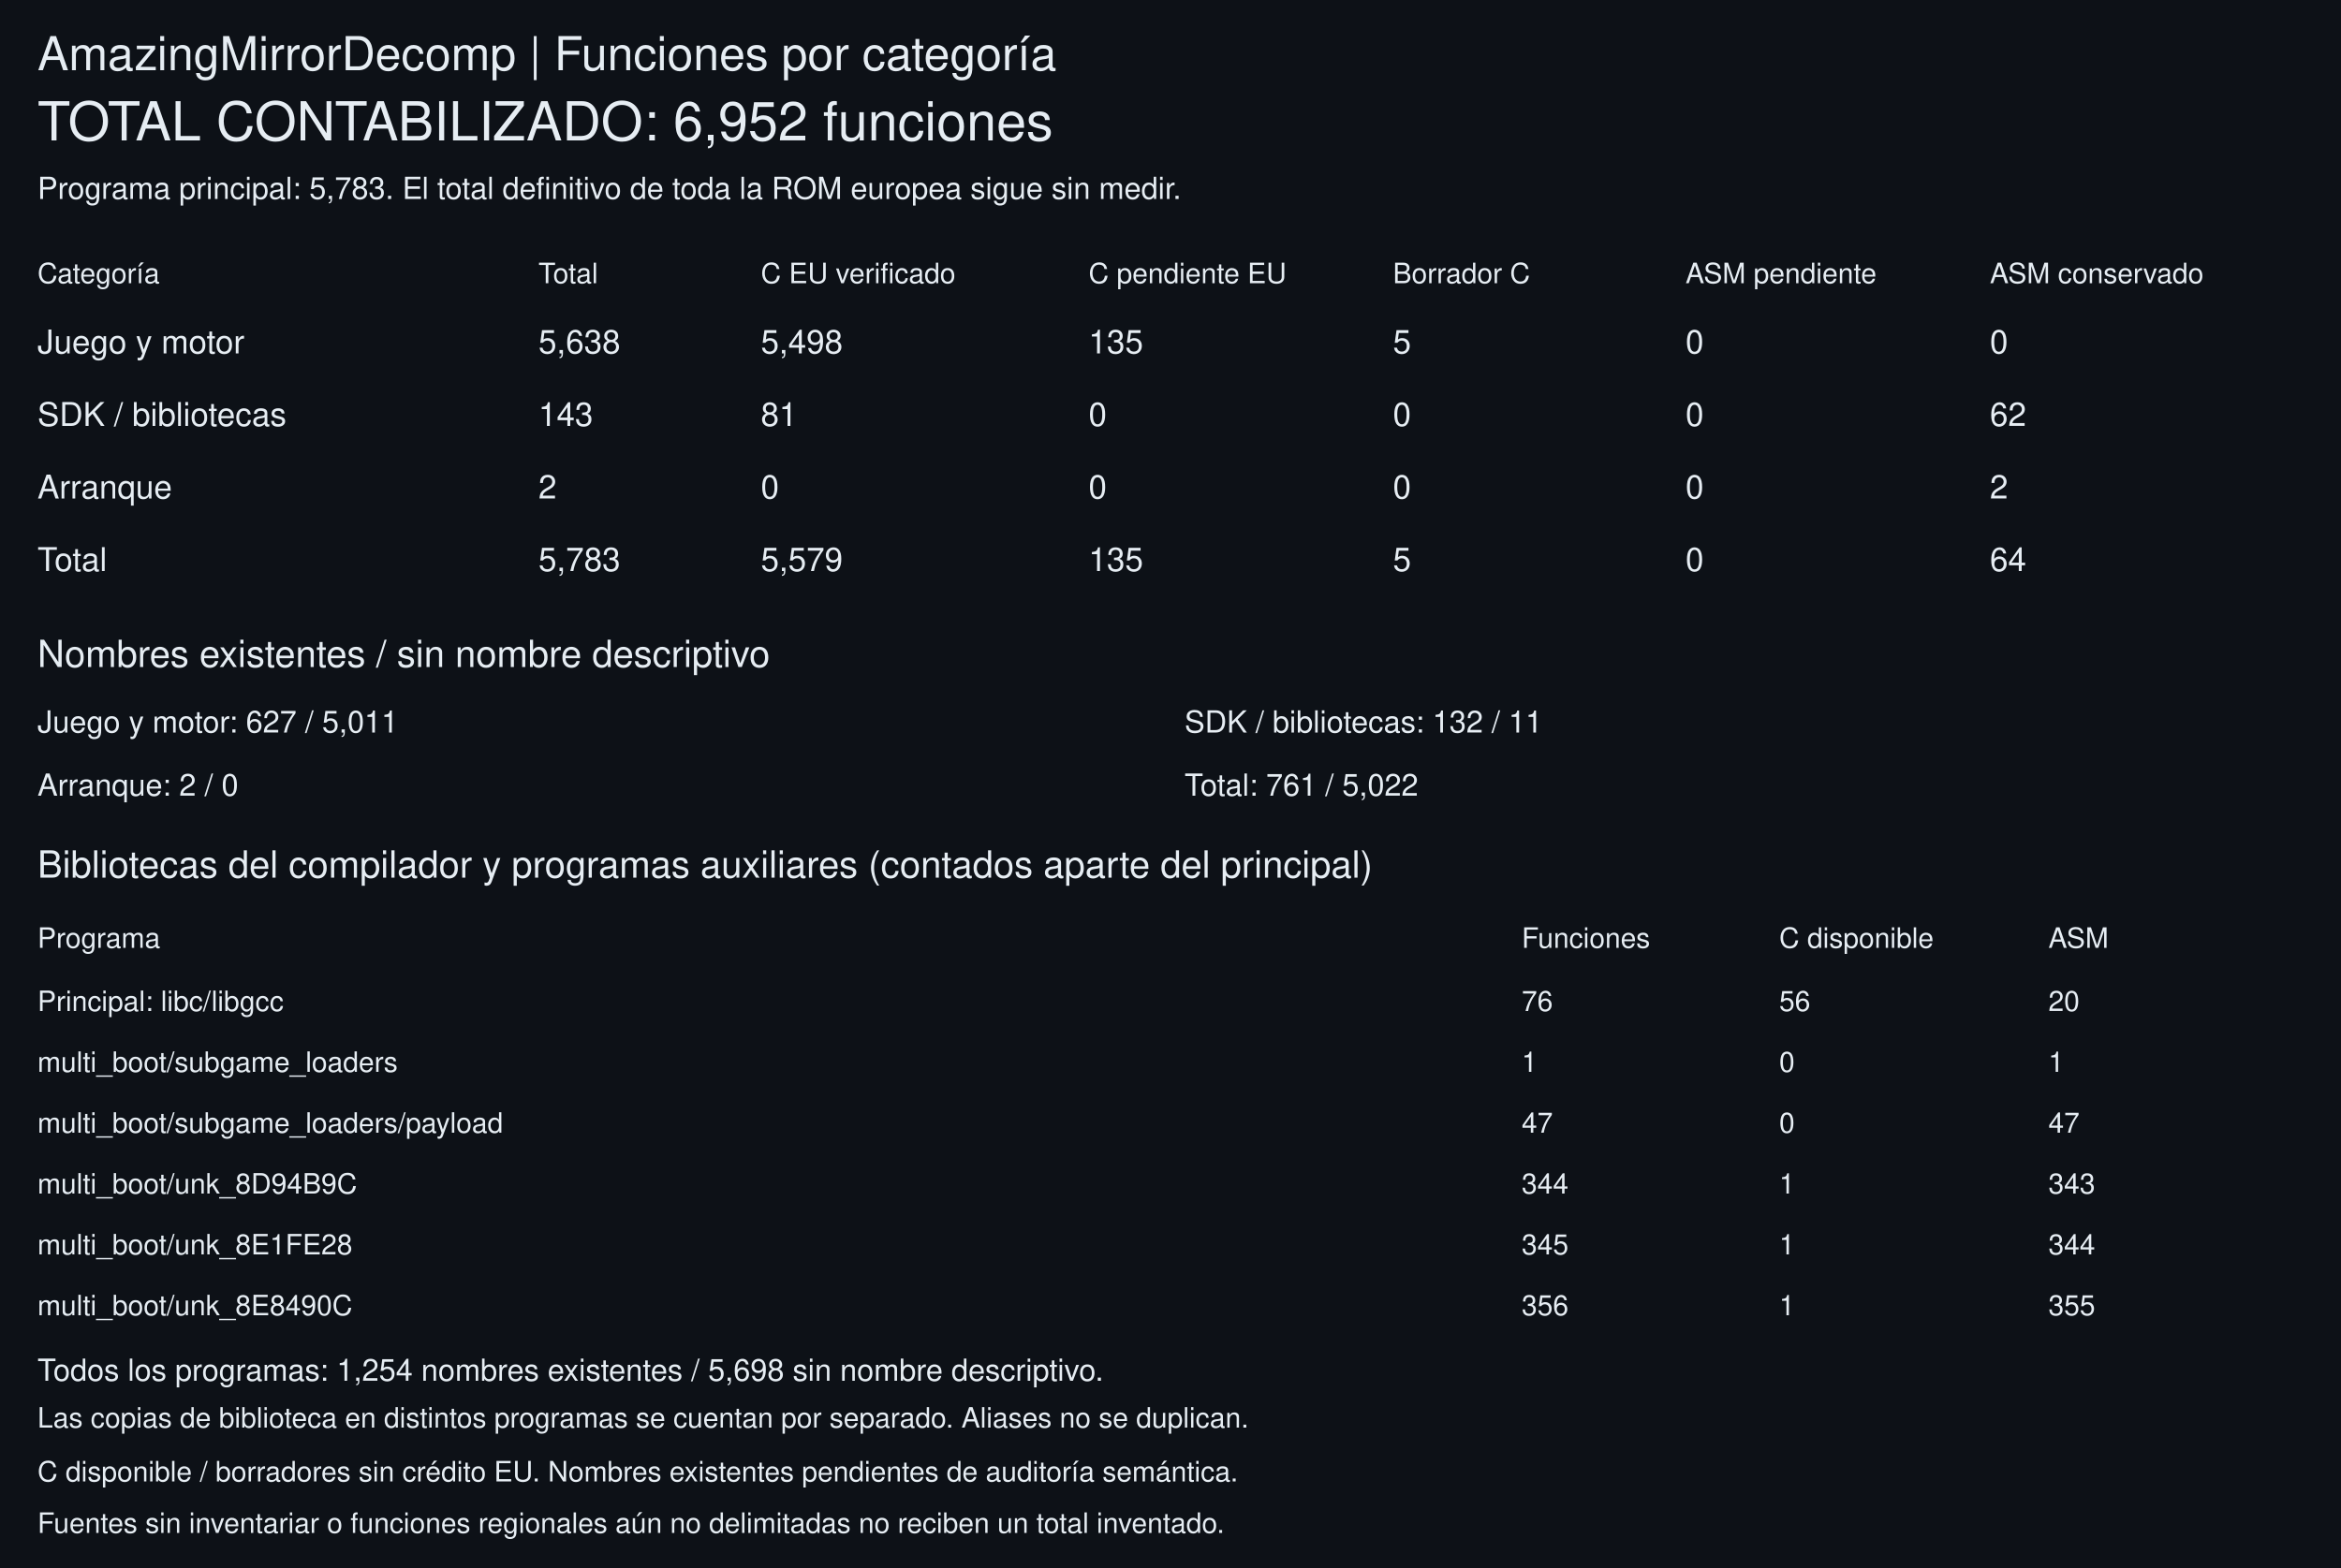
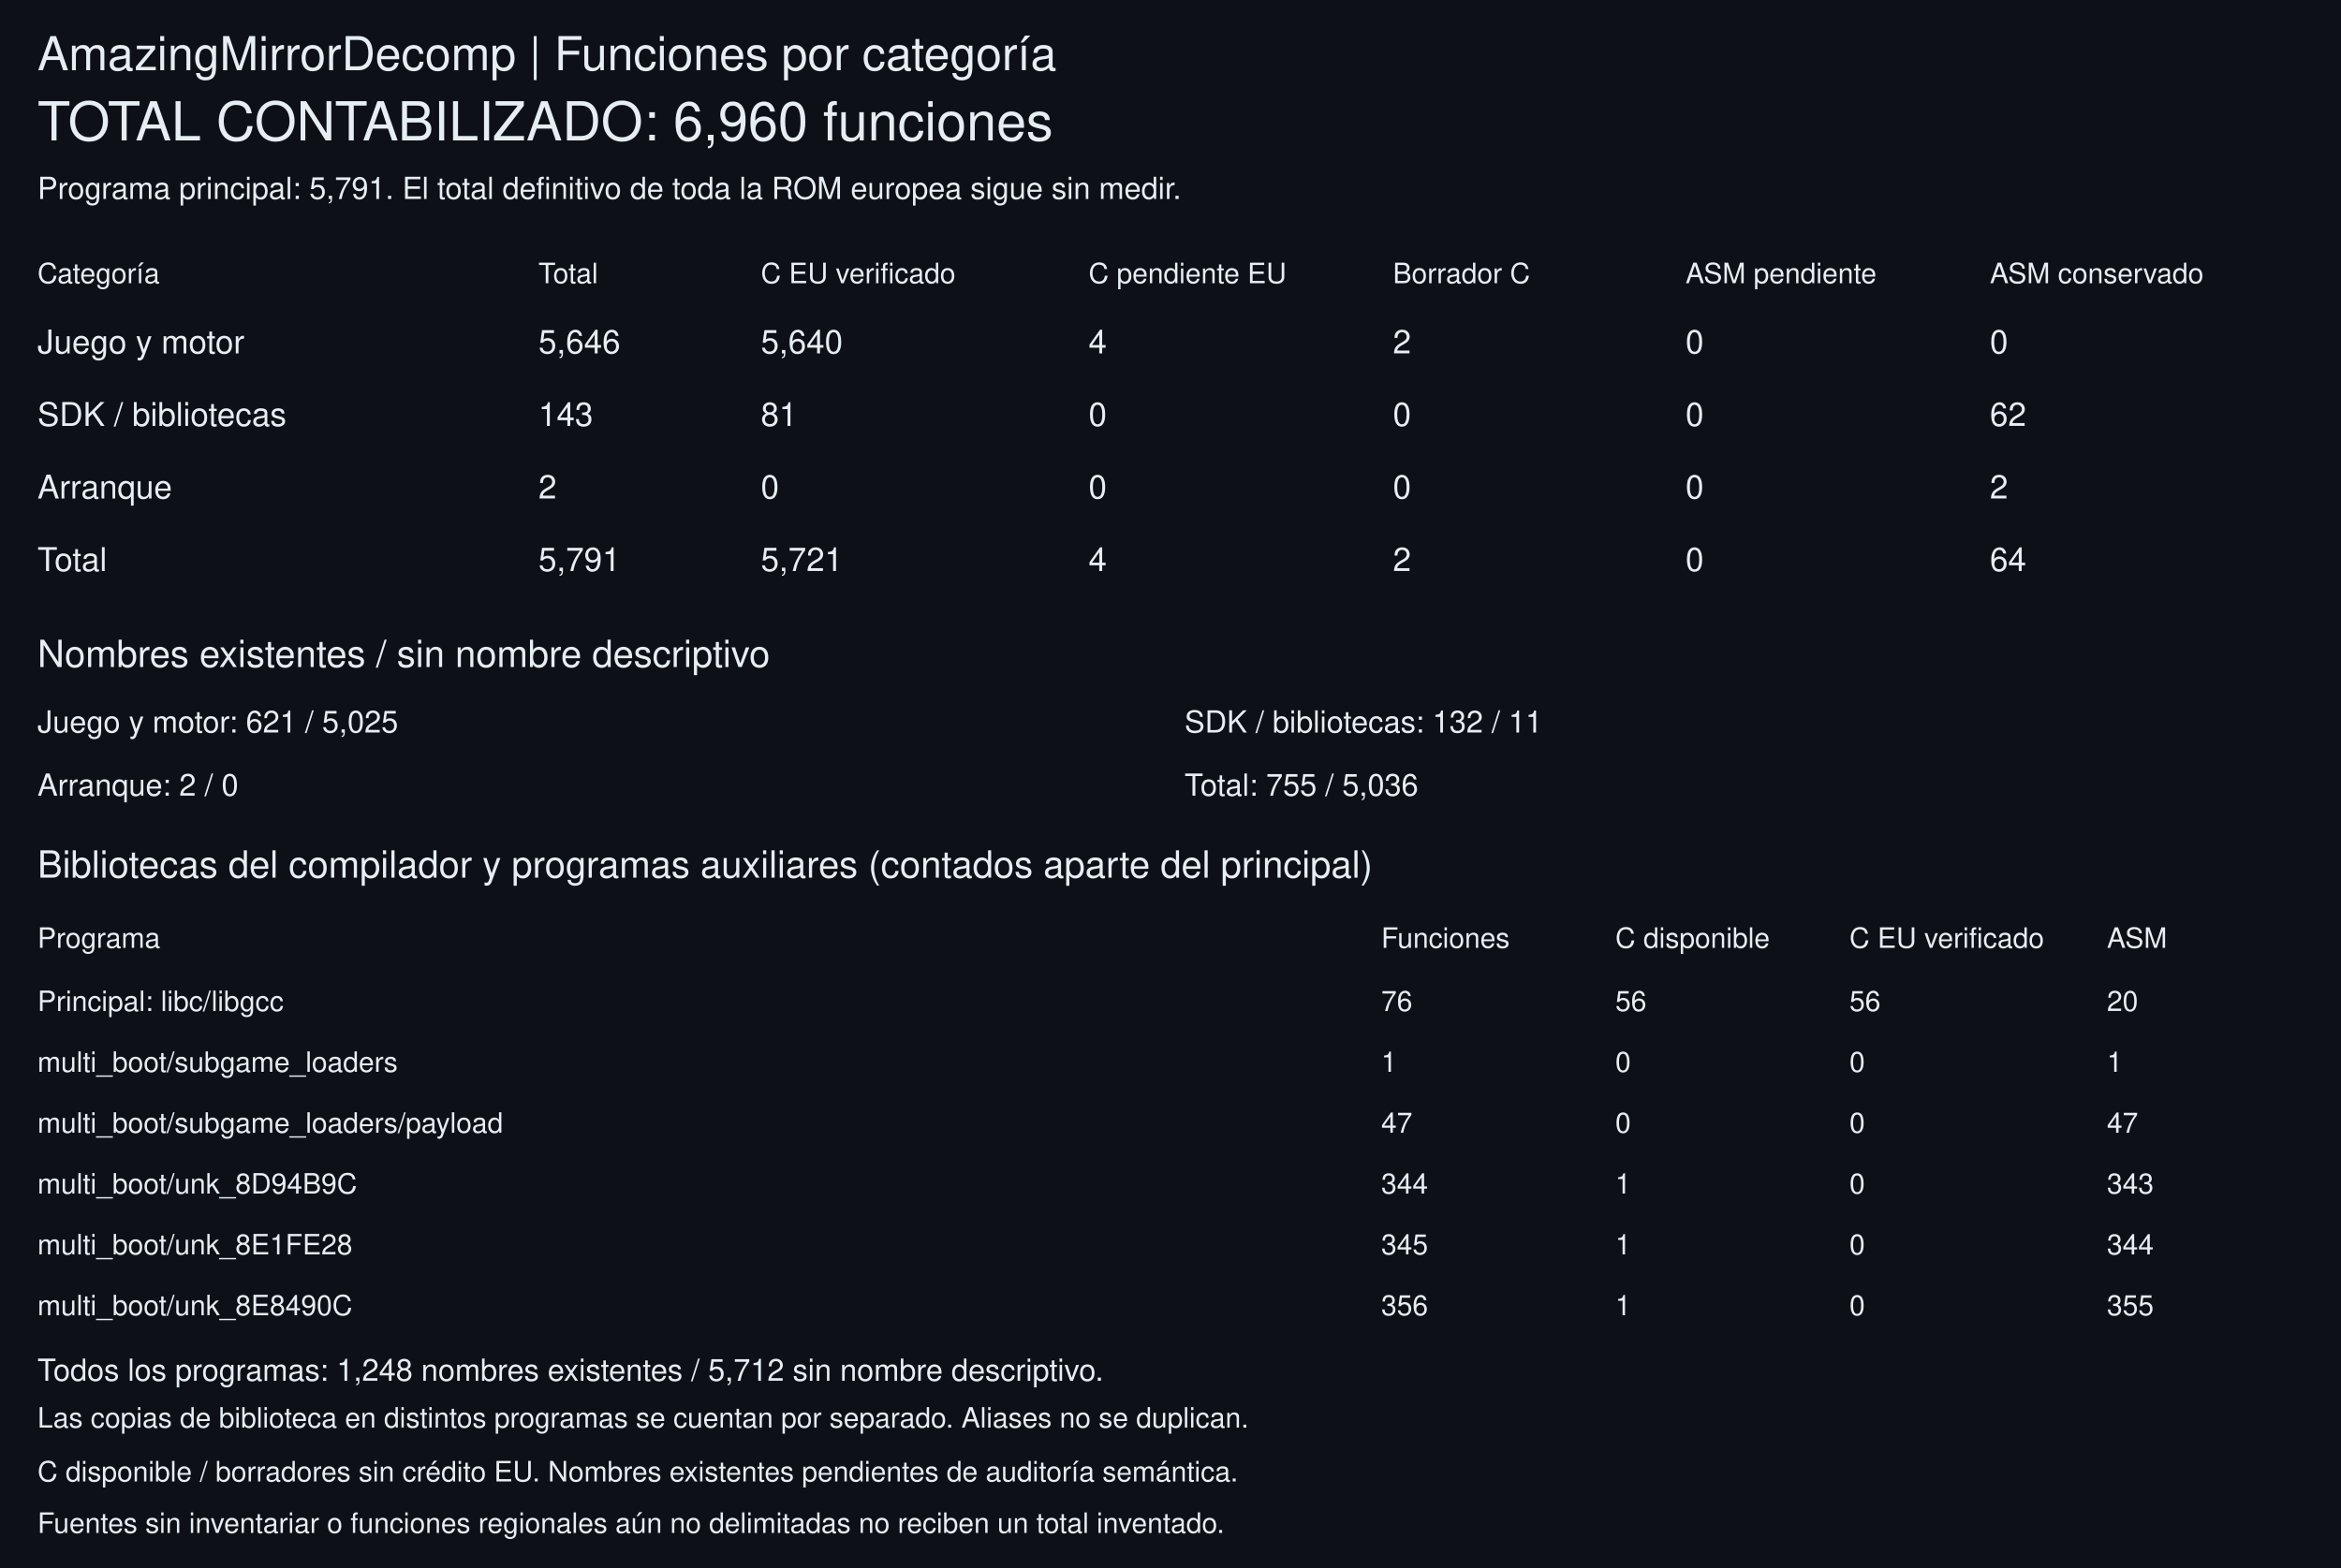
<svg xmlns="http://www.w3.org/2000/svg" width="1000" height="670" viewBox="0 0 1000 670" role="img" aria-labelledby="title" font-family="Segoe UI,Helvetica,Arial,sans-serif">
  <rect width="1000" height="670" fill="#0d1117" />
  <g fill="#e6edf3">
    <text x="16" y="30" font-size="20">AmazingMirrorDecomp | Funciones por categoría</text>
-     <text x="16" y="60" font-size="23">TOTAL CONTABILIZADO: 6,952 funciones</text>
-     <text x="16" y="85" font-size="13">Programa principal: 5,783. El total definitivo de toda la ROM europea sigue sin medir.</text>
+     <text x="16" y="60" font-size="23">TOTAL CONTABILIZADO: 6,960 funciones</text>
+     <text x="16" y="85" font-size="13">Programa principal: 5,791. El total definitivo de toda la ROM europea sigue sin medir.</text>
    <text x="16" y="121" font-size="12">Categoría</text>
    <text x="230" y="121" font-size="12">Total</text>
    <text x="325" y="121" font-size="12">C EU verificado</text>
    <text x="465" y="121" font-size="12">C pendiente EU</text>
    <text x="595" y="121" font-size="12">Borrador C</text>
    <text x="720" y="121" font-size="12">ASM pendiente</text>
    <text x="850" y="121" font-size="12">ASM conservado</text>
    <text x="16" y="151" font-size="14">Juego y motor</text>
-     <text x="230" y="151" font-size="14">5,638</text>
-     <text x="325" y="151" font-size="14">5,498</text>
-     <text x="465" y="151" font-size="14">135</text>
-     <text x="595" y="151" font-size="14">5</text>
+     <text x="230" y="151" font-size="14">5,646</text>
+     <text x="325" y="151" font-size="14">5,640</text>
+     <text x="465" y="151" font-size="14">4</text>
+     <text x="595" y="151" font-size="14">2</text>
    <text x="720" y="151" font-size="14">0</text>
    <text x="850" y="151" font-size="14">0</text>
    <text x="16" y="182" font-size="14">SDK / bibliotecas</text>
    <text x="230" y="182" font-size="14">143</text>
    <text x="325" y="182" font-size="14">81</text>
    <text x="465" y="182" font-size="14">0</text>
    <text x="595" y="182" font-size="14">0</text>
    <text x="720" y="182" font-size="14">0</text>
    <text x="850" y="182" font-size="14">62</text>
    <text x="16" y="213" font-size="14">Arranque</text>
    <text x="230" y="213" font-size="14">2</text>
    <text x="325" y="213" font-size="14">0</text>
    <text x="465" y="213" font-size="14">0</text>
    <text x="595" y="213" font-size="14">0</text>
    <text x="720" y="213" font-size="14">0</text>
    <text x="850" y="213" font-size="14">2</text>
    <text x="16" y="244" font-size="14">Total</text>
-     <text x="230" y="244" font-size="14">5,783</text>
-     <text x="325" y="244" font-size="14">5,579</text>
-     <text x="465" y="244" font-size="14">135</text>
-     <text x="595" y="244" font-size="14">5</text>
+     <text x="230" y="244" font-size="14">5,791</text>
+     <text x="325" y="244" font-size="14">5,721</text>
+     <text x="465" y="244" font-size="14">4</text>
+     <text x="595" y="244" font-size="14">2</text>
    <text x="720" y="244" font-size="14">0</text>
    <text x="850" y="244" font-size="14">64</text>
    <text x="16" y="285" font-size="16">Nombres existentes / sin nombre descriptivo</text>
-     <text x="16" y="313" font-size="13">Juego y motor: 627 / 5,011</text>
+     <text x="16" y="313" font-size="13">Juego y motor: 621 / 5,025</text>
    <text x="506" y="313" font-size="13">SDK / bibliotecas: 132 / 11</text>
    <text x="16" y="340" font-size="13">Arranque: 2 / 0</text>
-     <text x="506" y="340" font-size="13">Total: 761 / 5,022</text>
+     <text x="506" y="340" font-size="13">Total: 755 / 5,036</text>
    <text x="16" y="375" font-size="16">Bibliotecas del compilador y programas auxiliares (contados aparte del principal)</text>
    <text x="16" y="405" font-size="12">Programa</text>
-     <text x="650" y="405" font-size="12">Funciones</text>
-     <text x="760" y="405" font-size="12">C disponible</text>
-     <text x="875" y="405" font-size="12">ASM</text>
+     <text x="590" y="405" font-size="12">Funciones</text>
+     <text x="690" y="405" font-size="12">C disponible</text>
+     <text x="790" y="405" font-size="12">C EU verificado</text>
+     <text x="900" y="405" font-size="12">ASM</text>
    <text x="16" y="432" font-size="12">Principal: libc/libgcc</text>
-     <text x="650" y="432" font-size="12">76</text>
-     <text x="760" y="432" font-size="12">56</text>
-     <text x="875" y="432" font-size="12">20</text>
+     <text x="590" y="432" font-size="12">76</text>
+     <text x="690" y="432" font-size="12">56</text>
+     <text x="790" y="432" font-size="12">56</text>
+     <text x="900" y="432" font-size="12">20</text>
    <text x="16" y="458" font-size="12">multi_boot/subgame_loaders</text>
-     <text x="650" y="458" font-size="12">1</text>
-     <text x="760" y="458" font-size="12">0</text>
-     <text x="875" y="458" font-size="12">1</text>
+     <text x="590" y="458" font-size="12">1</text>
+     <text x="690" y="458" font-size="12">0</text>
+     <text x="790" y="458" font-size="12">0</text>
+     <text x="900" y="458" font-size="12">1</text>
    <text x="16" y="484" font-size="12">multi_boot/subgame_loaders/payload</text>
-     <text x="650" y="484" font-size="12">47</text>
-     <text x="760" y="484" font-size="12">0</text>
-     <text x="875" y="484" font-size="12">47</text>
+     <text x="590" y="484" font-size="12">47</text>
+     <text x="690" y="484" font-size="12">0</text>
+     <text x="790" y="484" font-size="12">0</text>
+     <text x="900" y="484" font-size="12">47</text>
    <text x="16" y="510" font-size="12">multi_boot/unk_8D94B9C</text>
-     <text x="650" y="510" font-size="12">344</text>
-     <text x="760" y="510" font-size="12">1</text>
-     <text x="875" y="510" font-size="12">343</text>
+     <text x="590" y="510" font-size="12">344</text>
+     <text x="690" y="510" font-size="12">1</text>
+     <text x="790" y="510" font-size="12">0</text>
+     <text x="900" y="510" font-size="12">343</text>
    <text x="16" y="536" font-size="12">multi_boot/unk_8E1FE28</text>
-     <text x="650" y="536" font-size="12">345</text>
-     <text x="760" y="536" font-size="12">1</text>
-     <text x="875" y="536" font-size="12">344</text>
+     <text x="590" y="536" font-size="12">345</text>
+     <text x="690" y="536" font-size="12">1</text>
+     <text x="790" y="536" font-size="12">0</text>
+     <text x="900" y="536" font-size="12">344</text>
    <text x="16" y="562" font-size="12">multi_boot/unk_8E8490C</text>
-     <text x="650" y="562" font-size="12">356</text>
-     <text x="760" y="562" font-size="12">1</text>
-     <text x="875" y="562" font-size="12">355</text>
-     <text x="16" y="590" font-size="13">Todos los programas: 1,254 nombres existentes / 5,698 sin nombre descriptivo.</text>
+     <text x="590" y="562" font-size="12">356</text>
+     <text x="690" y="562" font-size="12">1</text>
+     <text x="790" y="562" font-size="12">0</text>
+     <text x="900" y="562" font-size="12">355</text>
+     <text x="16" y="590" font-size="13">Todos los programas: 1,248 nombres existentes / 5,712 sin nombre descriptivo.</text>
    <text x="16" y="610" font-size="12">Las copias de biblioteca en distintos programas se cuentan por separado. Aliases no se duplican.</text>
    <text x="16" y="633" font-size="12">C disponible / borradores sin crédito EU. Nombres existentes pendientes de auditoría semántica.</text>
    <text x="16" y="655" font-size="12">Fuentes sin inventariar o funciones regionales aún no delimitadas no reciben un total inventado.</text>
  </g>
</svg>
